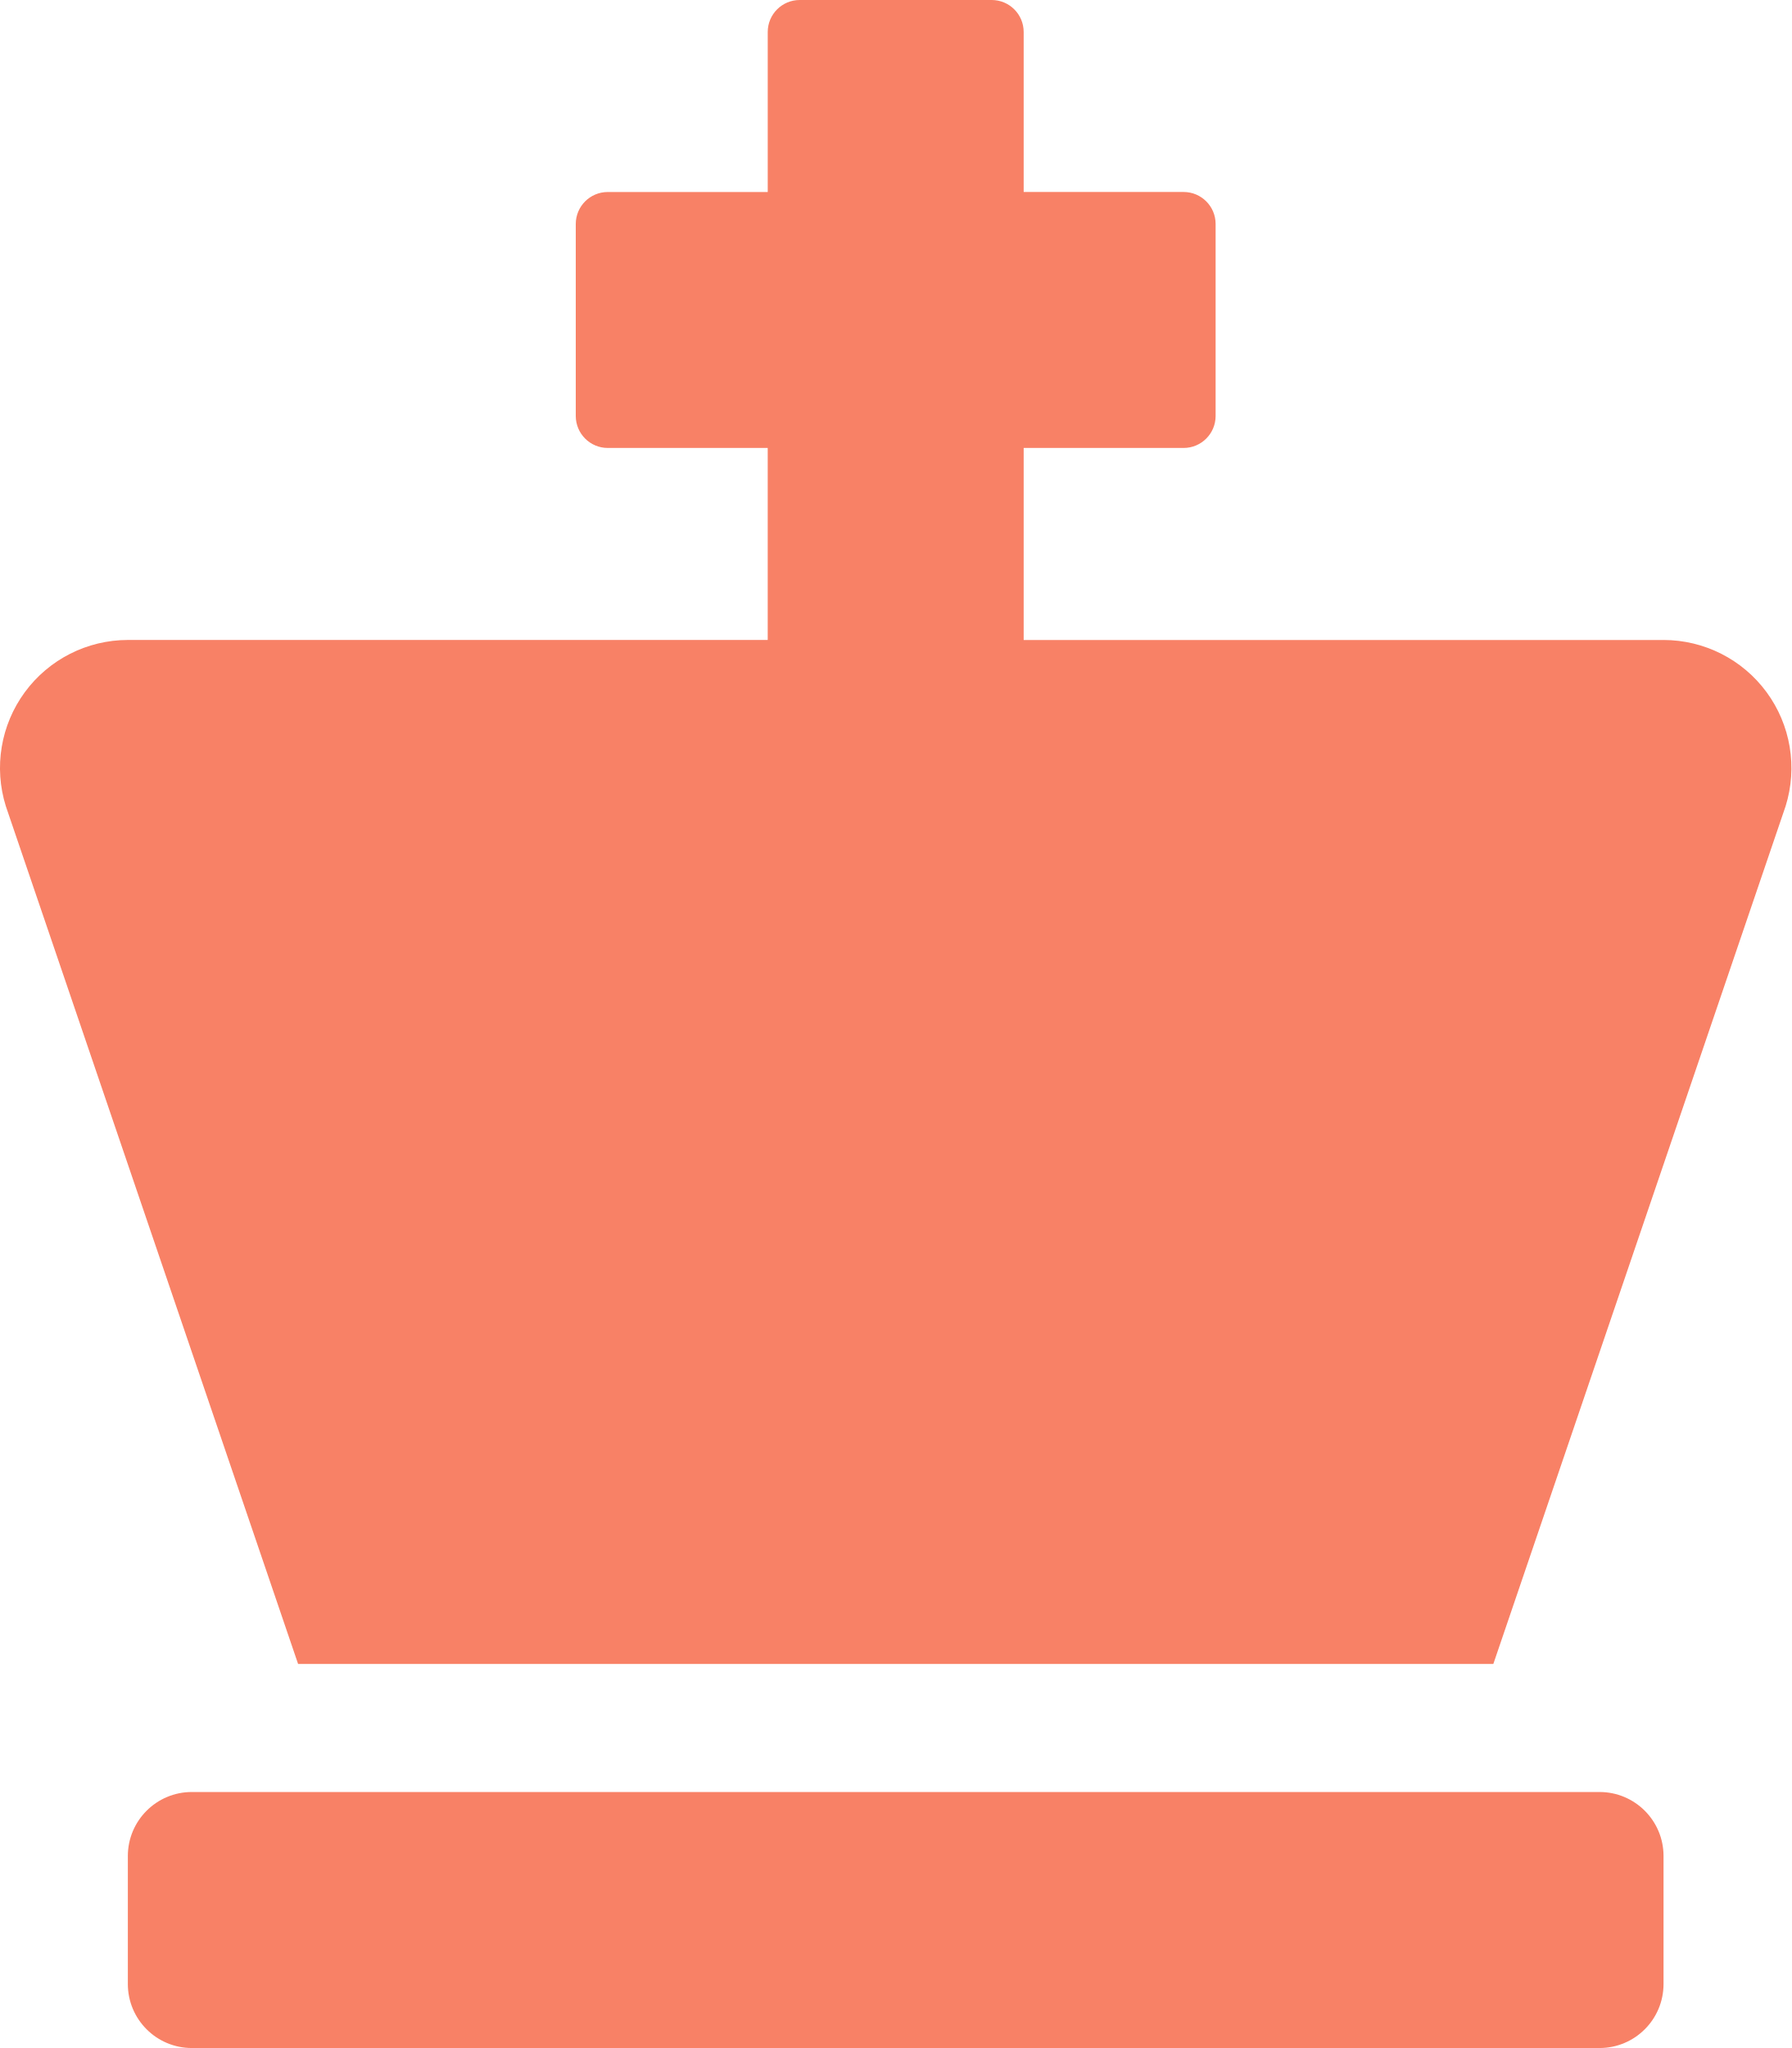
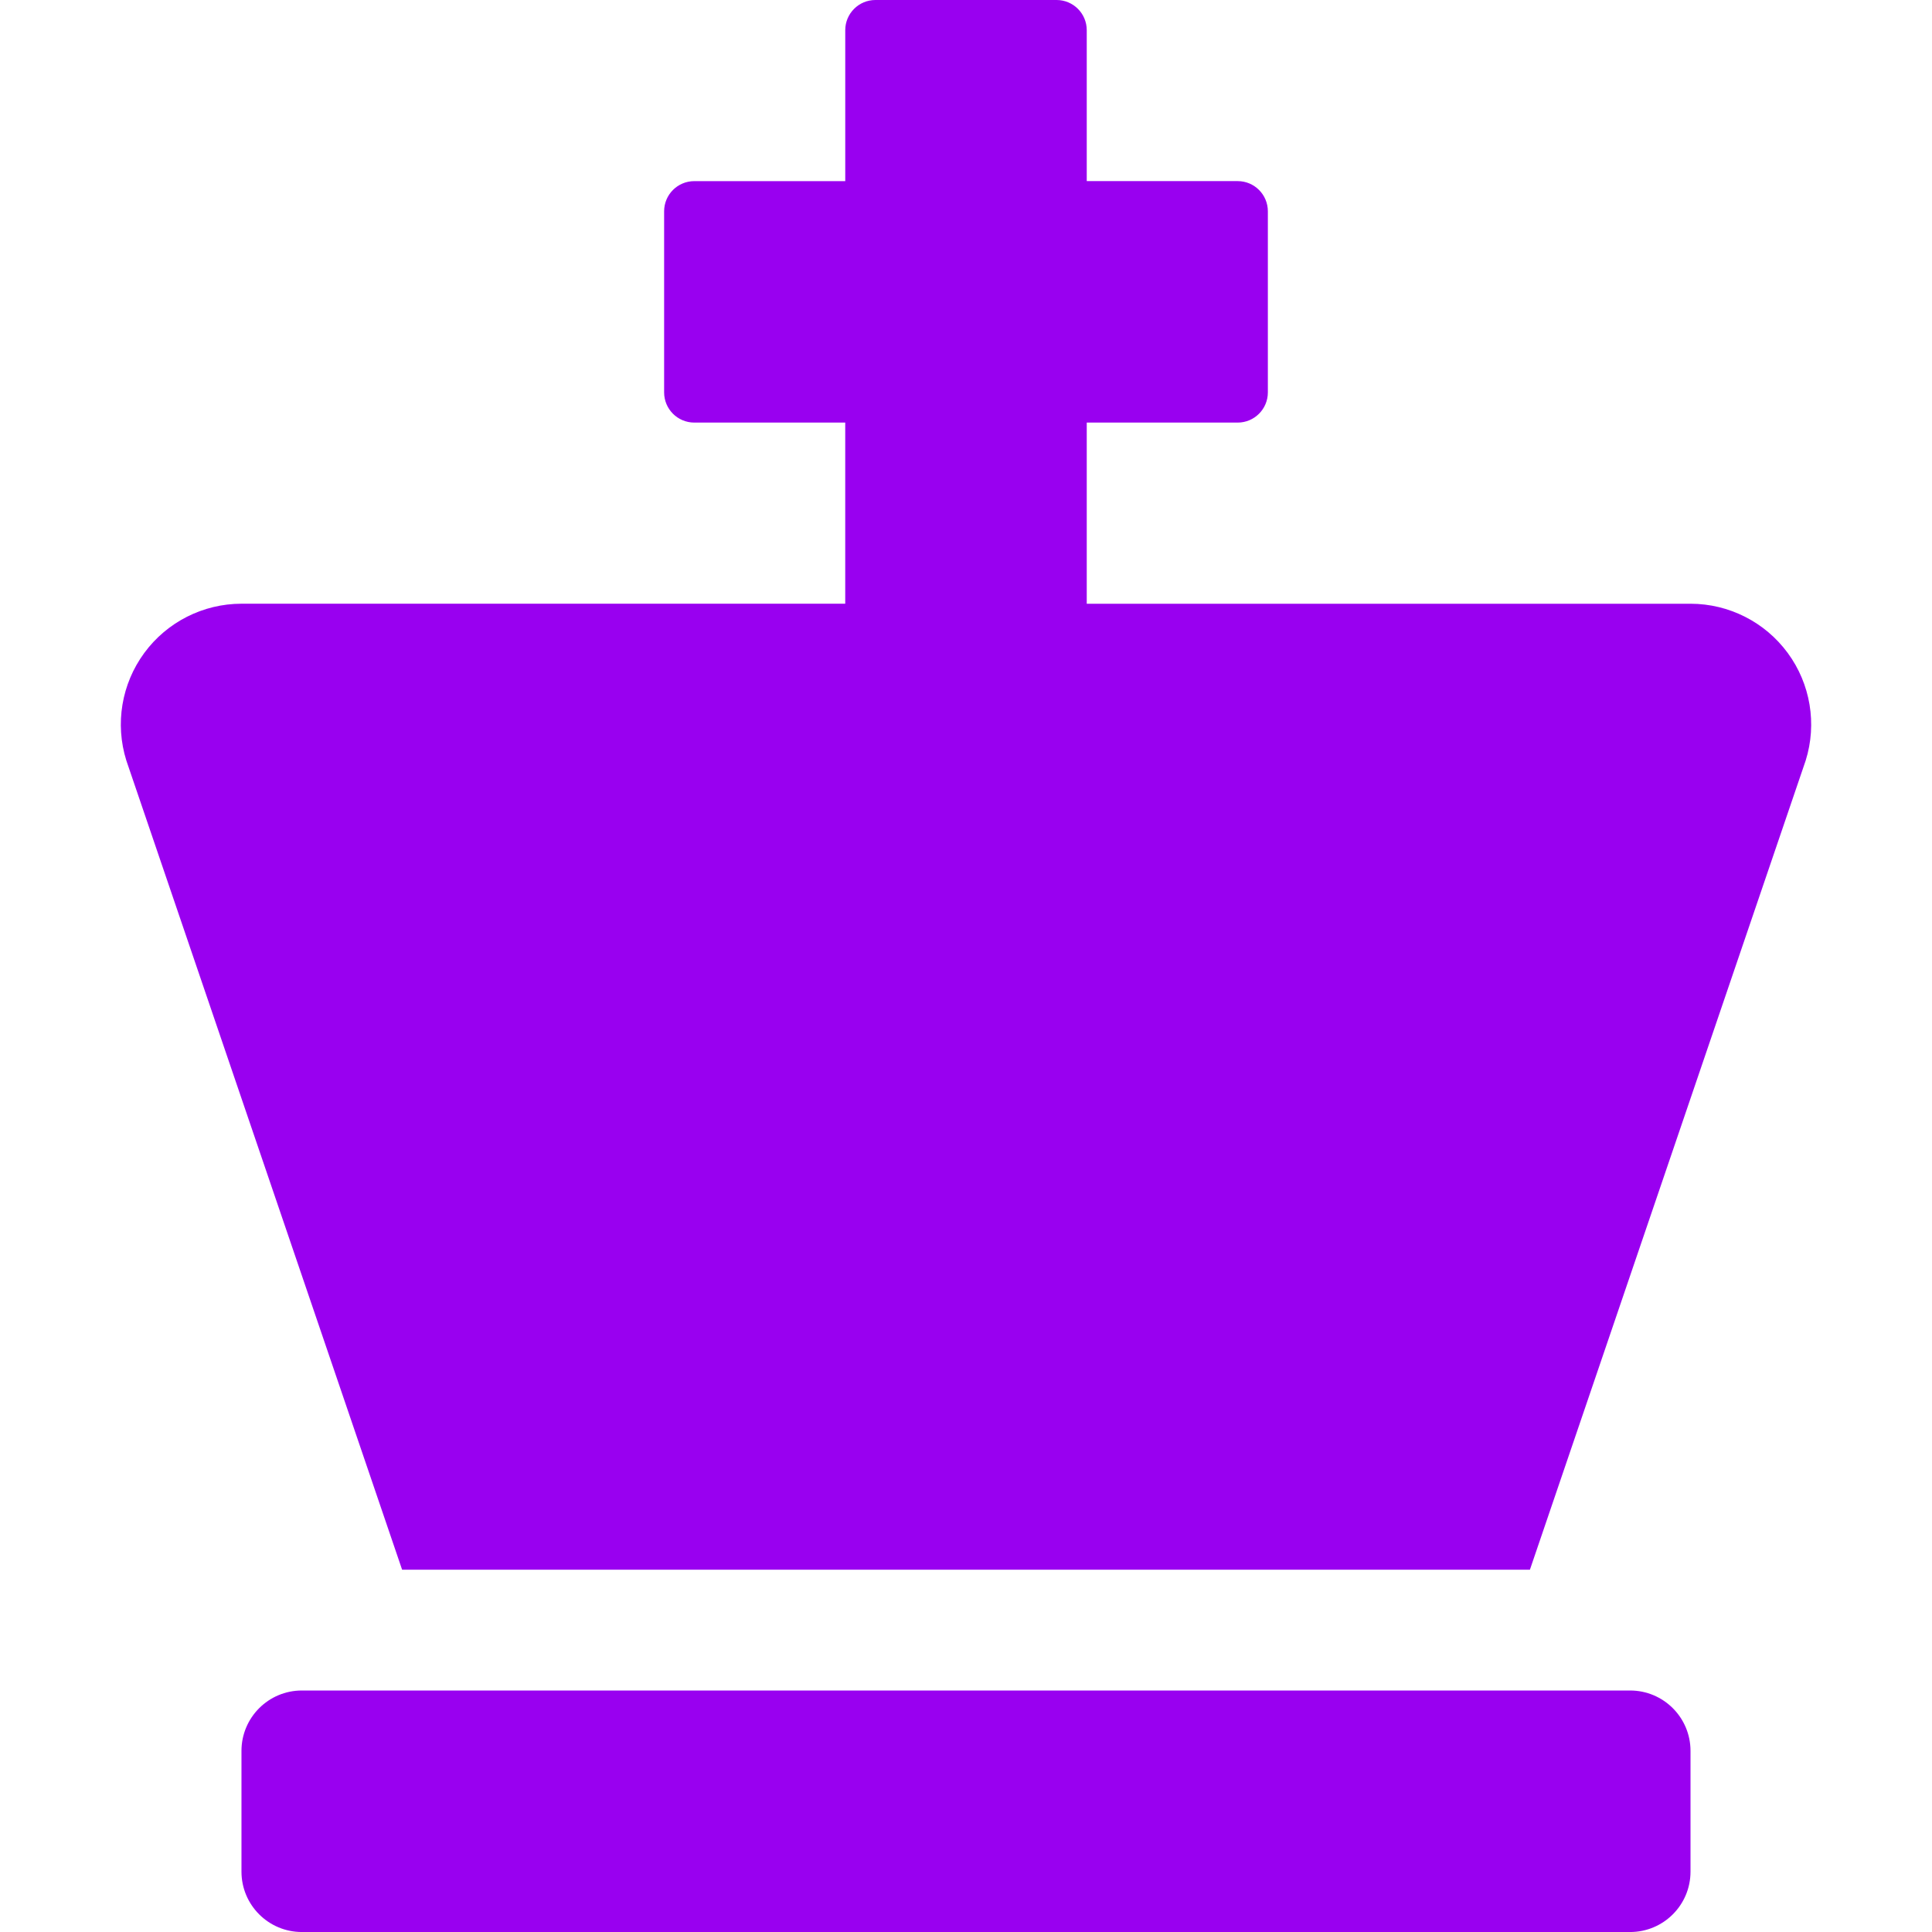
- <svg xmlns="http://www.w3.org/2000/svg" width="76" height="86.866" viewBox="0 0 76 86.866">
-   <path id="Rankone_icon" d="M67.862,76.008H8.141a2.715,2.715,0,0,0-2.715,2.715v5.429a2.715,2.715,0,0,0,2.715,2.715H67.862a2.715,2.715,0,0,0,2.715-2.715V78.723A2.715,2.715,0,0,0,67.862,76.008Zm2.715-48.862H43.431V19h6.786a1.357,1.357,0,0,0,1.357-1.357V9.5a1.357,1.357,0,0,0-1.357-1.357H43.431V1.357A1.357,1.357,0,0,0,42.073,0H33.93a1.357,1.357,0,0,0-1.357,1.357V8.144H25.786A1.357,1.357,0,0,0,24.429,9.5v8.144A1.357,1.357,0,0,0,25.786,19h6.786v8.144H5.427A5.429,5.429,0,0,0,.249,34.193l12.4,36.385H63.356l12.4-36.385a5.429,5.429,0,0,0-5.178-7.048Z" transform="translate(-0.002)" fill="#f88166" />
+ <svg xmlns="http://www.w3.org/2000/svg" id="SvgjsSvg2133" width="288" height="288" version="1.1">
+   <defs id="SvgjsDefs2134" />
+   <g id="SvgjsG2135">
+     <svg width="288" height="288" viewBox="0 0 76 86.866">
+       <path fill="#9900f0" d="M67.862,76.008H8.141a2.715,2.715,0,0,0-2.715,2.715v5.429a2.715,2.715,0,0,0,2.715,2.715H67.862a2.715,2.715,0,0,0,2.715-2.715V78.723A2.715,2.715,0,0,0,67.862,76.008Zm2.715-48.862H43.431V19h6.786a1.357,1.357,0,0,0,1.357-1.357V9.5a1.357,1.357,0,0,0-1.357-1.357H43.431V1.357A1.357,1.357,0,0,0,42.073,0H33.93a1.357,1.357,0,0,0-1.357,1.357V8.144H25.786A1.357,1.357,0,0,0,24.429,9.5v8.144A1.357,1.357,0,0,0,25.786,19h6.786v8.144H5.427A5.429,5.429,0,0,0,.249,34.193l12.4,36.385H63.356l12.4-36.385a5.429,5.429,0,0,0-5.178-7.048Z" transform="translate(-.002)" class="colorf88166 svgShape" />
+     </svg>
+   </g>
</svg>
